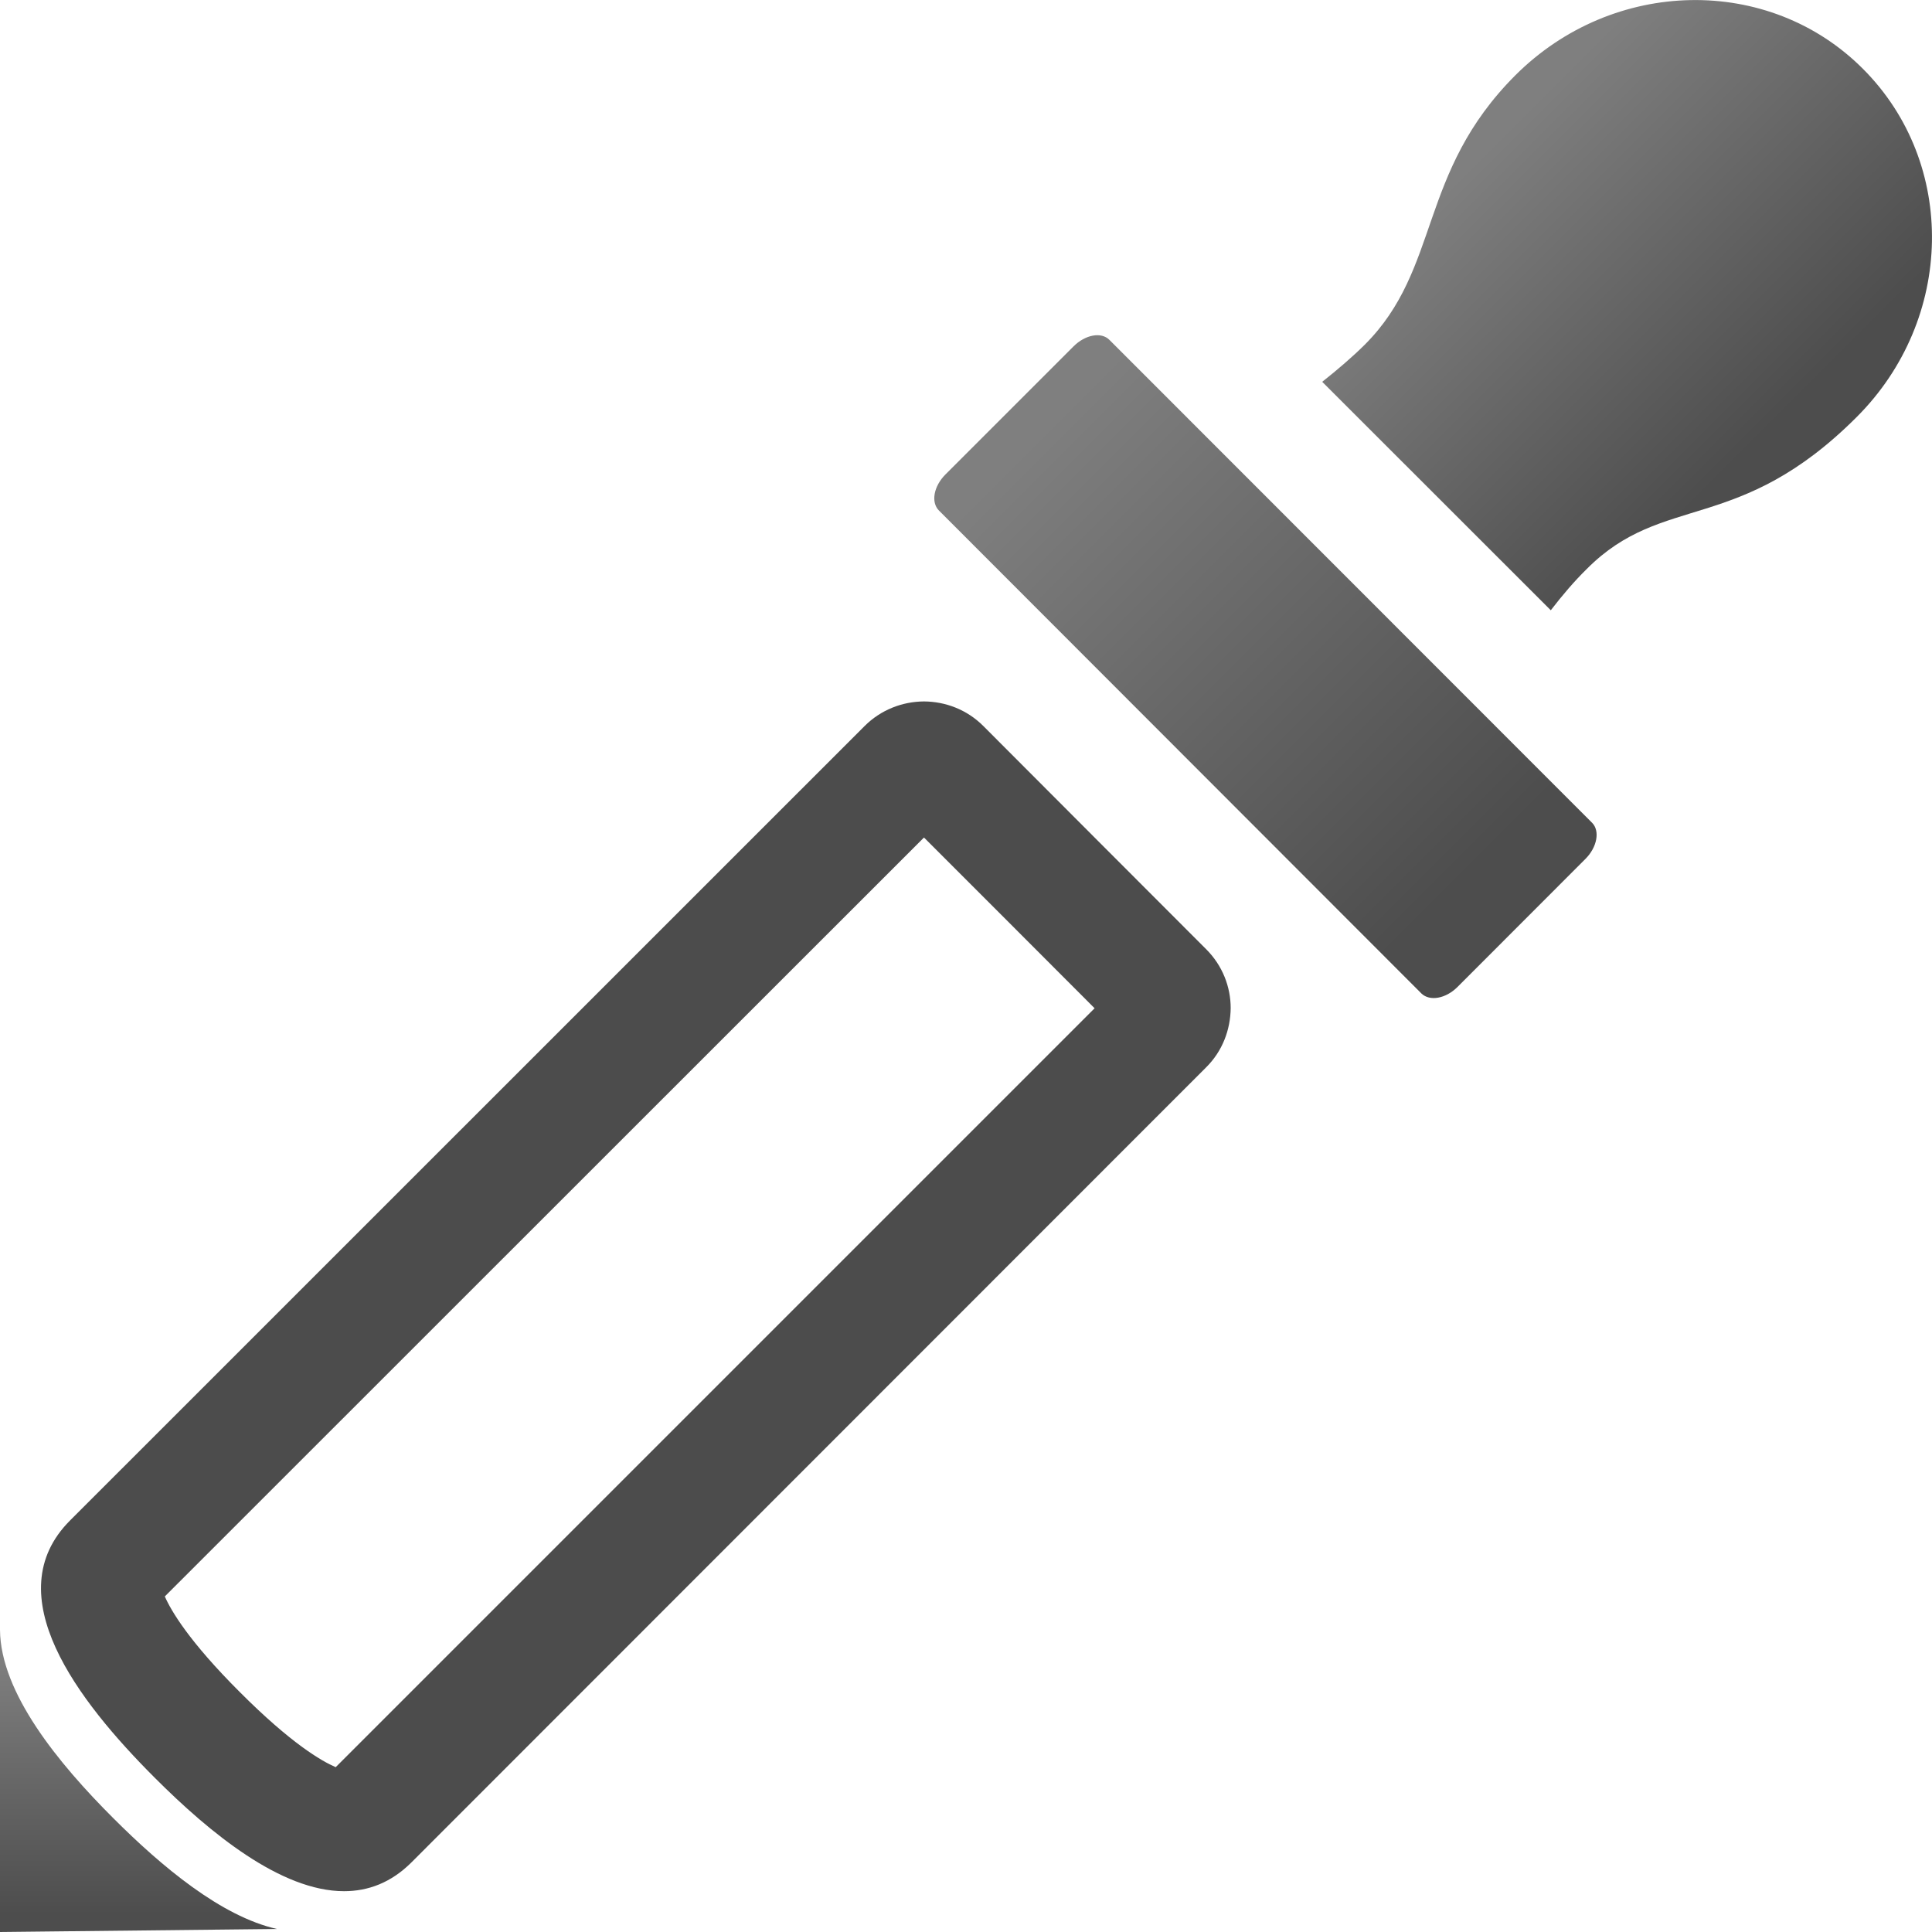
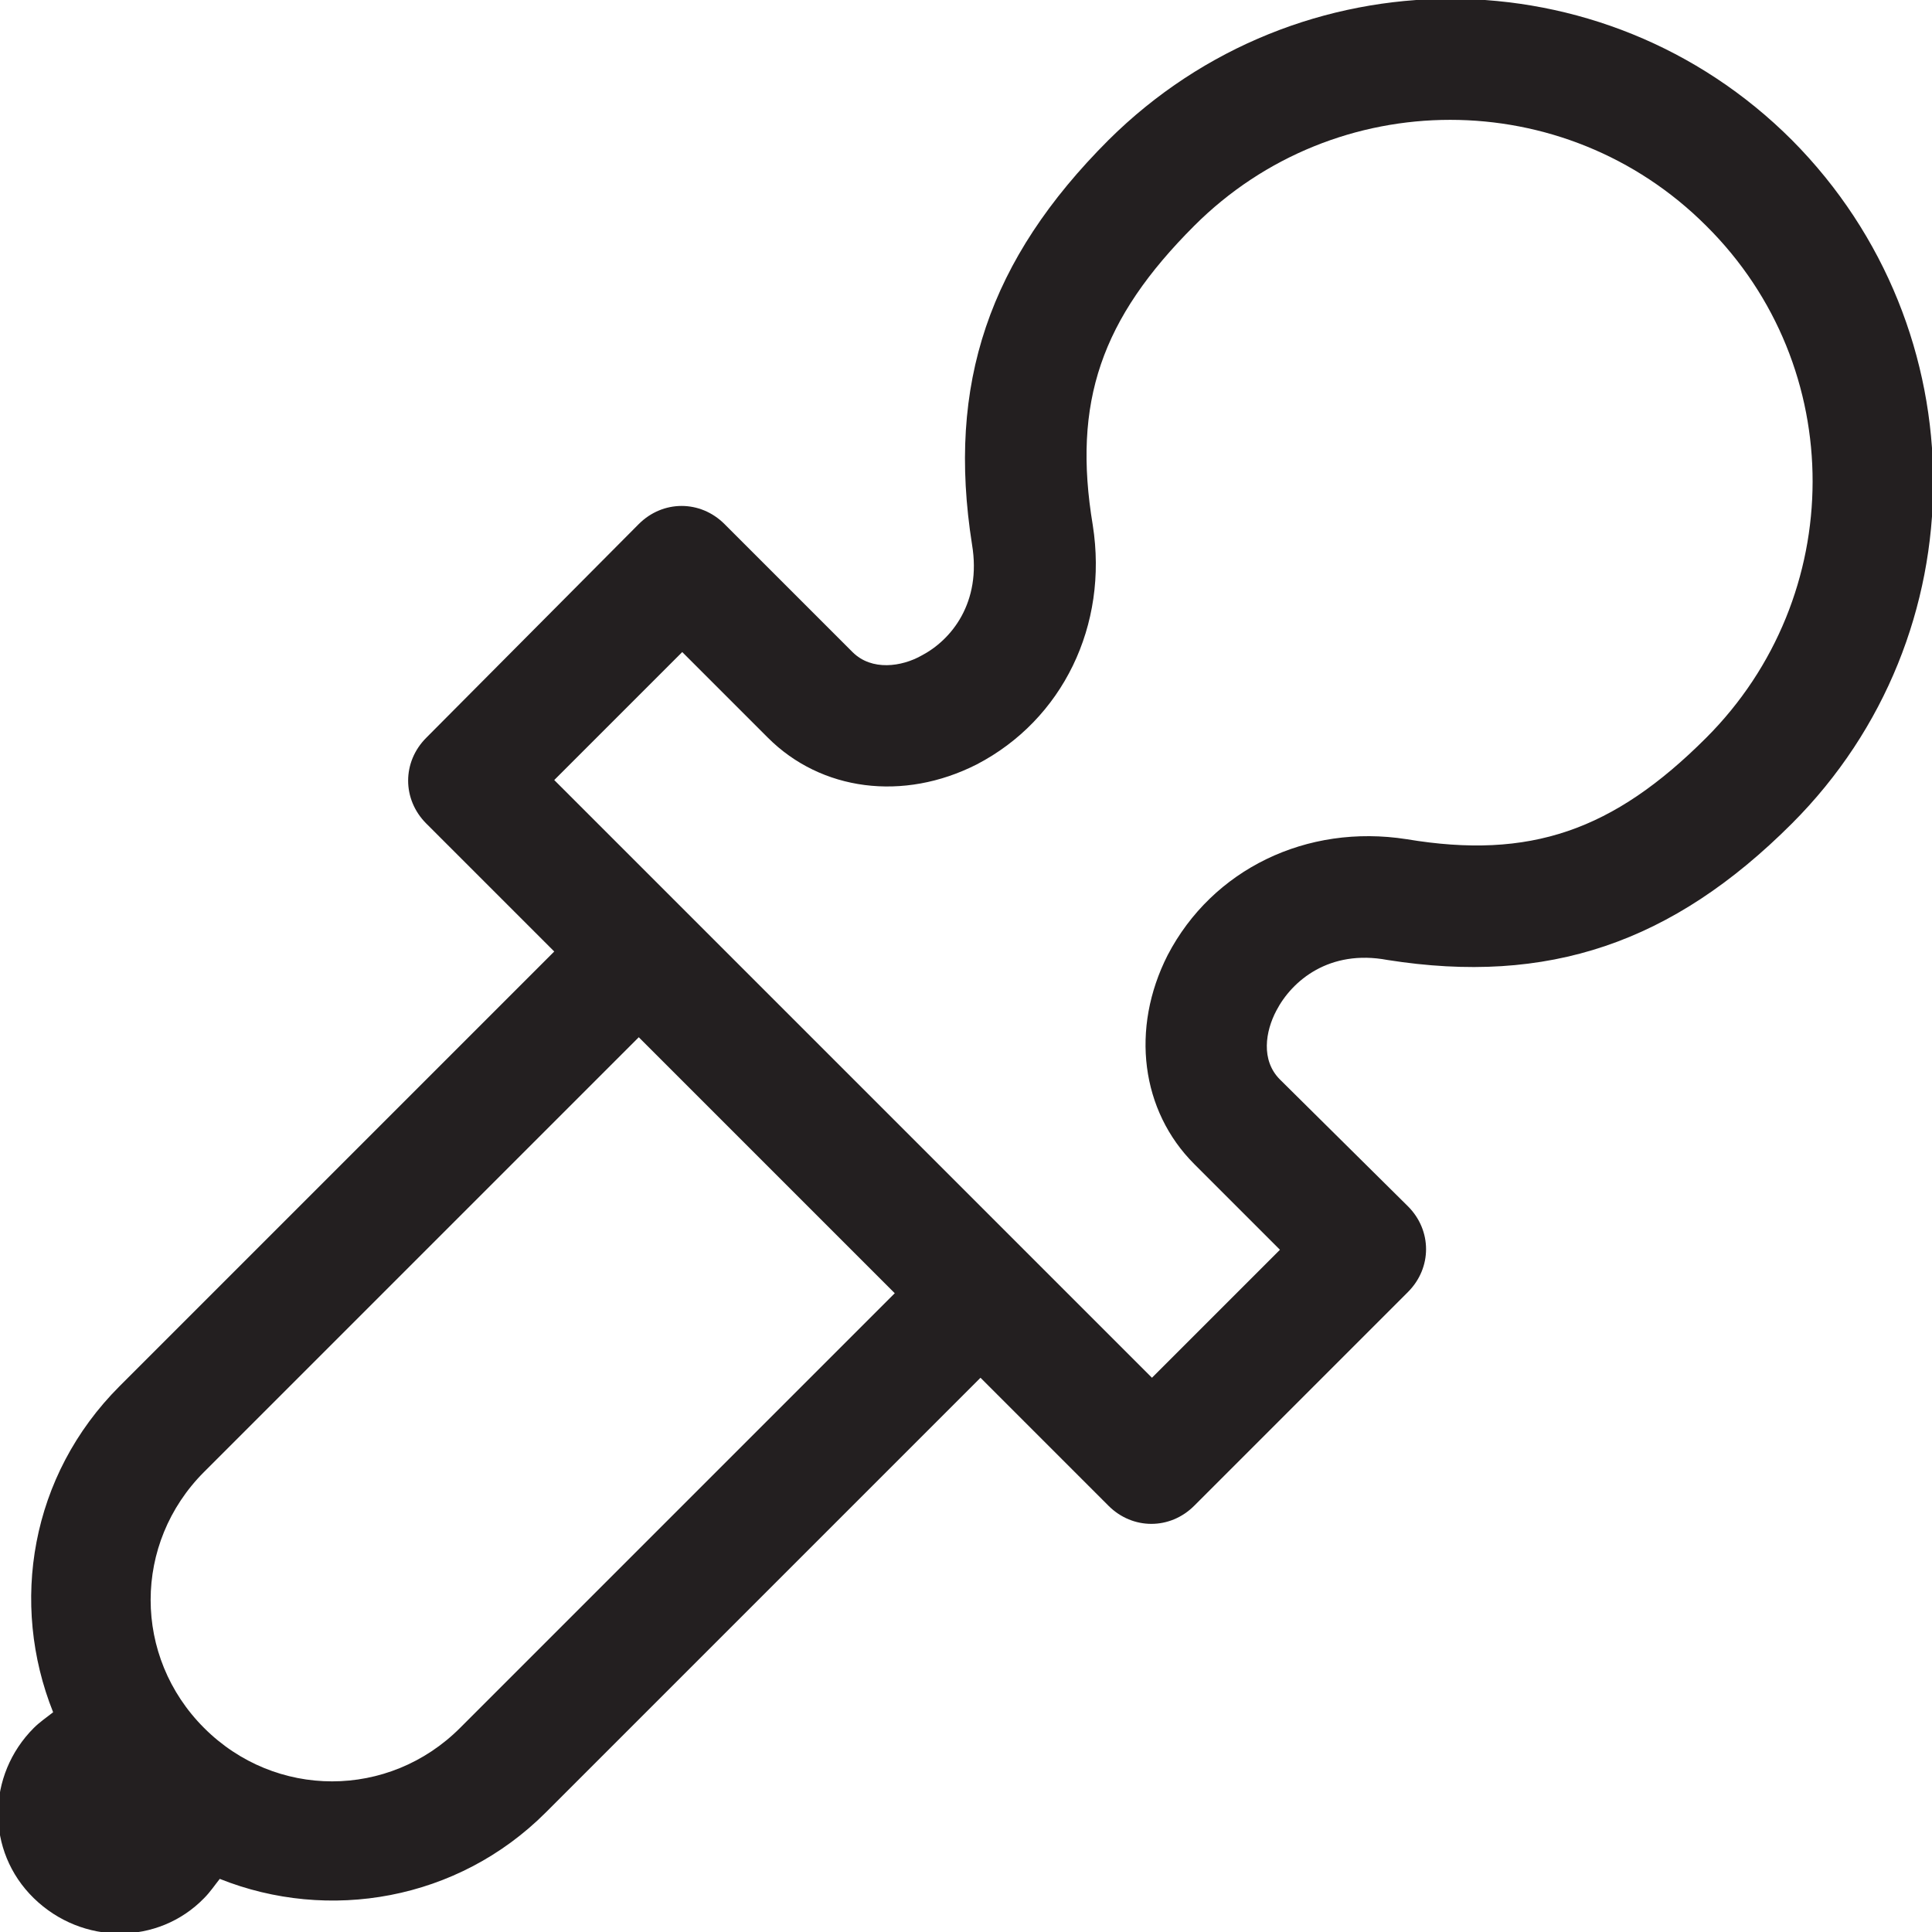
- <svg xmlns="http://www.w3.org/2000/svg" version="1.1" id="Layer_3" x="0px" y="0px" width="16px" height="16px" viewBox="0 0 16 16" enable-background="new 0 0 16 16" xml:space="preserve">
+ <svg xmlns="http://www.w3.org/2000/svg" version="1.1" id="Layer_1" x="0px" y="0px" viewBox="0 0 160 160" style="enable-background:new 0 0 160 160;" xml:space="preserve">
+   <style type="text/css">
+ 	.st0{fill:#231F20;}
+ </style>
  <g>
-     <g>
-       <linearGradient id="SVGID_1_" gradientUnits="userSpaceOnUse" x1="12.412" y1="1.089" x2="14.782" y2="3.459">
-         <stop offset="0" style="stop-color:#000000;stop-opacity:0.5" />
-         <stop offset="1" style="stop-color:#000000;stop-opacity:0.7" />
-       </linearGradient>
-       <path fill="url(#SVGID_1_)" d="M15.429,0.571c-0.779-0.782-2.07-0.756-2.879,0.052c-0.811,0.811-0.615,1.6-1.248,2.232    c-0.105,0.104-0.227,0.208-0.352,0.307l1.893,1.892c0.096-0.125,0.195-0.241,0.299-0.343c0.631-0.634,1.256-0.279,2.234-1.257    C16.187,2.644,16.21,1.353,15.429,0.571z" />
-     </g>
-     <linearGradient id="SVGID_2_" gradientUnits="userSpaceOnUse" x1="8.542" y1="3.584" x2="12.21" y2="7.252">
-       <stop offset="0" style="stop-color:#000000;stop-opacity:0.5" />
-       <stop offset="1" style="stop-color:#000000;stop-opacity:0.7" />
-     </linearGradient>
-     <path fill="url(#SVGID_2_)" d="M7.776,4.228C7.708,4.16,7.732,4.027,7.83,3.929l1.06-1.06c0.098-0.098,0.23-0.122,0.297-0.055   l3.998,4c0.066,0.066,0.043,0.201-0.055,0.299l-1.059,1.06c-0.098,0.098-0.23,0.121-0.299,0.055L7.776,4.228z" />
+     <path class="st0" d="M91.8,11.6c-9.9,9.9-13.4,20.2-11.3,33.5c0.8,4.8-1.7,7.9-4.2,9.2c-1.6,0.9-4.1,1.3-5.7-0.3L60,43.4   c-2-2-5.1-2-7.1,0L35.3,61.1c-2,2-2,5.1,0,7.1l10.6,10.6l-36,36c-7.4,7.4-9.1,18-5.5,27c-0.5,0.4-1.1,0.8-1.6,1.3   c-3.9,3.9-4,10.2,0,14.1s10.3,3.9,14.1,0c0.5-0.5,0.9-1.1,1.3-1.6c9,3.6,19.7,1.8,27-5.5l36-36l10.6,10.6c2,2,5.1,2,7.1,0   l17.7-17.7c2-2,2-5.1,0-7.1L106,89.4c-1.6-1.6-1.2-4-0.3-5.7c1.3-2.5,4.4-5.1,9.2-4.2c13.3,2.1,23.6-1.4,33.5-11.3   c15.6-15.6,15.6-40.9,0-56.6C132.8-4,107.5-4,91.8,11.6z M74.1,107.1l-36,36c-5.9,5.9-15.3,5.9-21.2,0s-5.9-15.3,0-21.2l36-36   L74.1,107.1z M141.3,61.1c-7.7,7.7-14.6,10.1-24.8,8.4c-8.3-1.3-16.1,2.5-19.8,9.6c-3.1,6.1-2.2,12.9,2.2,17.3l7.1,7.1l-10.6,10.6   L45.9,64.6L56.5,54l7.1,7.1c4.4,4.4,11.2,5.3,17.3,2.2c7.1-3.7,10.9-11.5,9.6-19.8c-1.7-10.2,0.7-17.1,8.4-24.8   c11.7-11.7,30.7-11.7,42.4,0C153.1,30.4,153,49.4,141.3,61.1z" />
  </g>
-   <g opacity="0.7">
-     <path d="M7.652,6.936l0.707,0.707L9.065,8.35l-6.285,6.285c-0.118-0.051-0.37-0.197-0.793-0.621   c-0.423-0.422-0.571-0.676-0.622-0.793L7.652,6.936 M7.652,5.809C7.473,5.81,7.295,5.878,7.16,6.013l-6.58,6.579   c-0.612,0.613,0.063,1.492,0.7,2.129c0.46,0.461,1.048,0.941,1.569,0.941c0.2,0,0.39-0.07,0.56-0.24l6.578-6.581   c0.137-0.135,0.203-0.313,0.205-0.492c0-0.177-0.068-0.354-0.205-0.49L9.065,6.936L8.143,6.012C8.007,5.876,7.829,5.81,7.652,5.809   L7.652,5.809z" />
-   </g>
-   <linearGradient id="SVGID_3_" gradientUnits="userSpaceOnUse" x1="1.148" y1="13.708" x2="1.148" y2="15.875">
-     <stop offset="0" style="stop-color:#000000;stop-opacity:0.5" />
-     <stop offset="1" style="stop-color:#000000;stop-opacity:0.7" />
-   </linearGradient>
-   <path fill="url(#SVGID_3_)" d="M0,13.499c0.005,0.52,0.482,1.103,0.94,1.56c0.398,0.398,0.891,0.812,1.354,0.916L0,16V13.499z" />
</svg>
